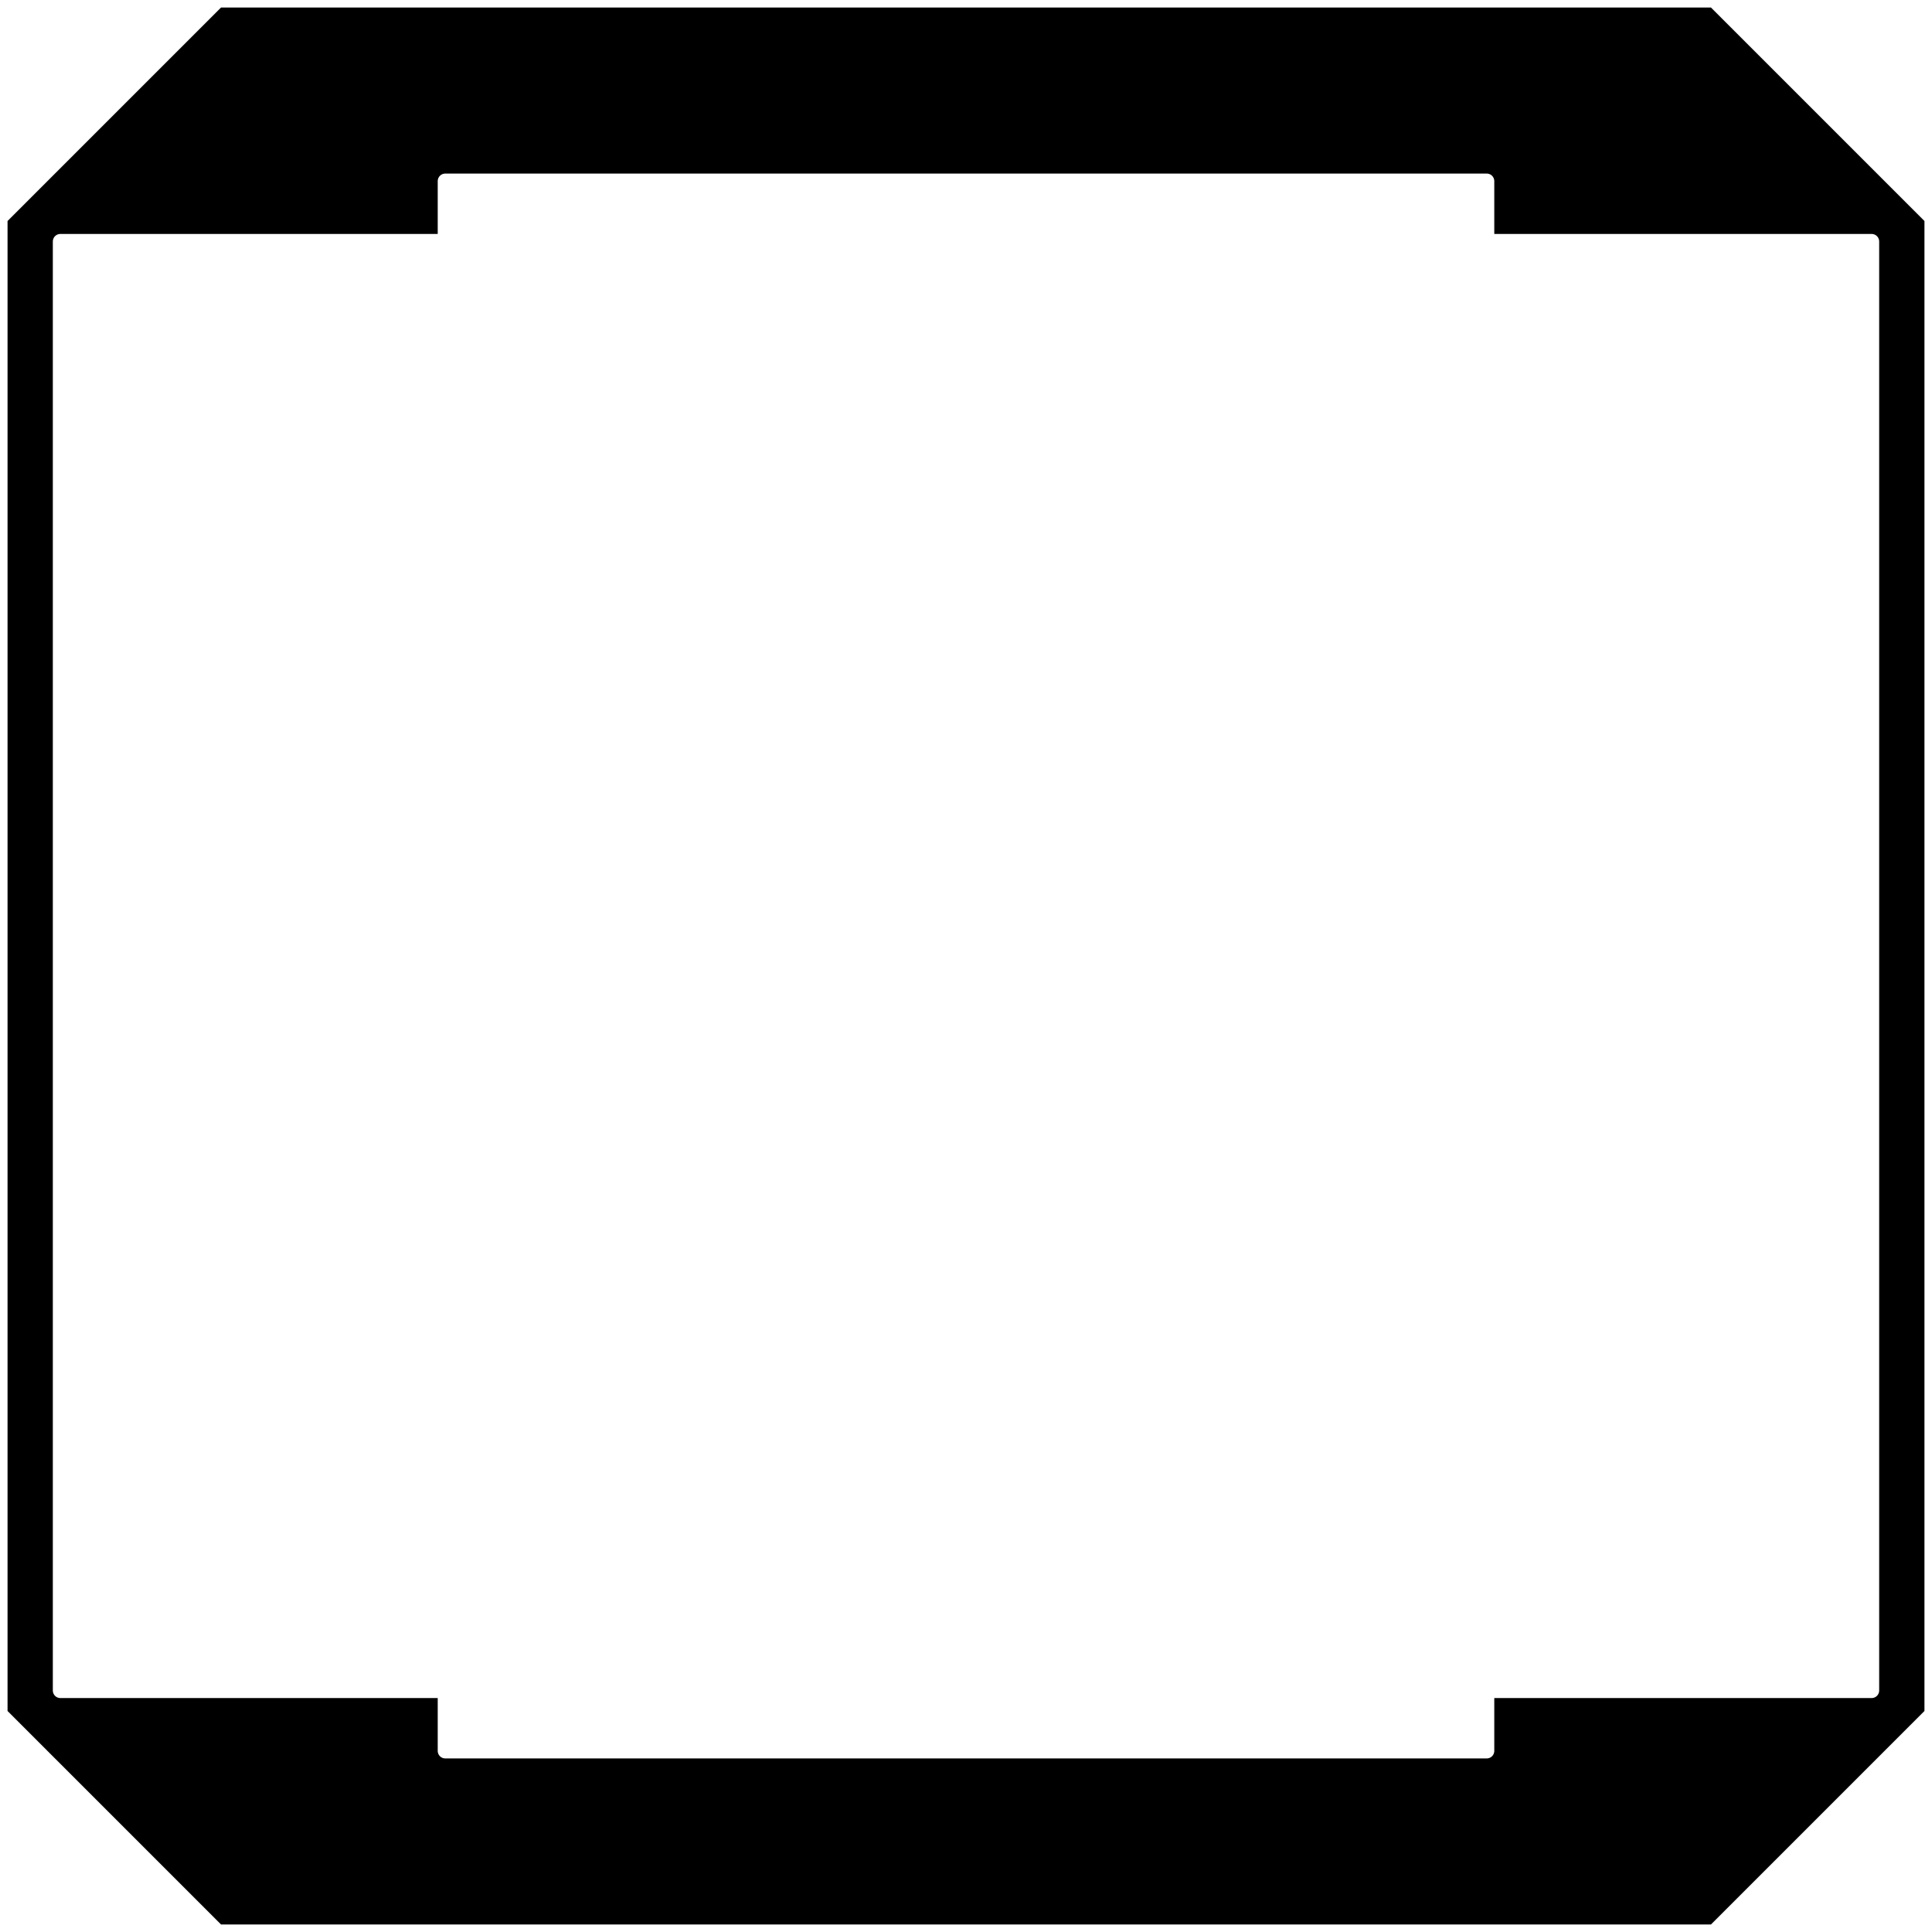
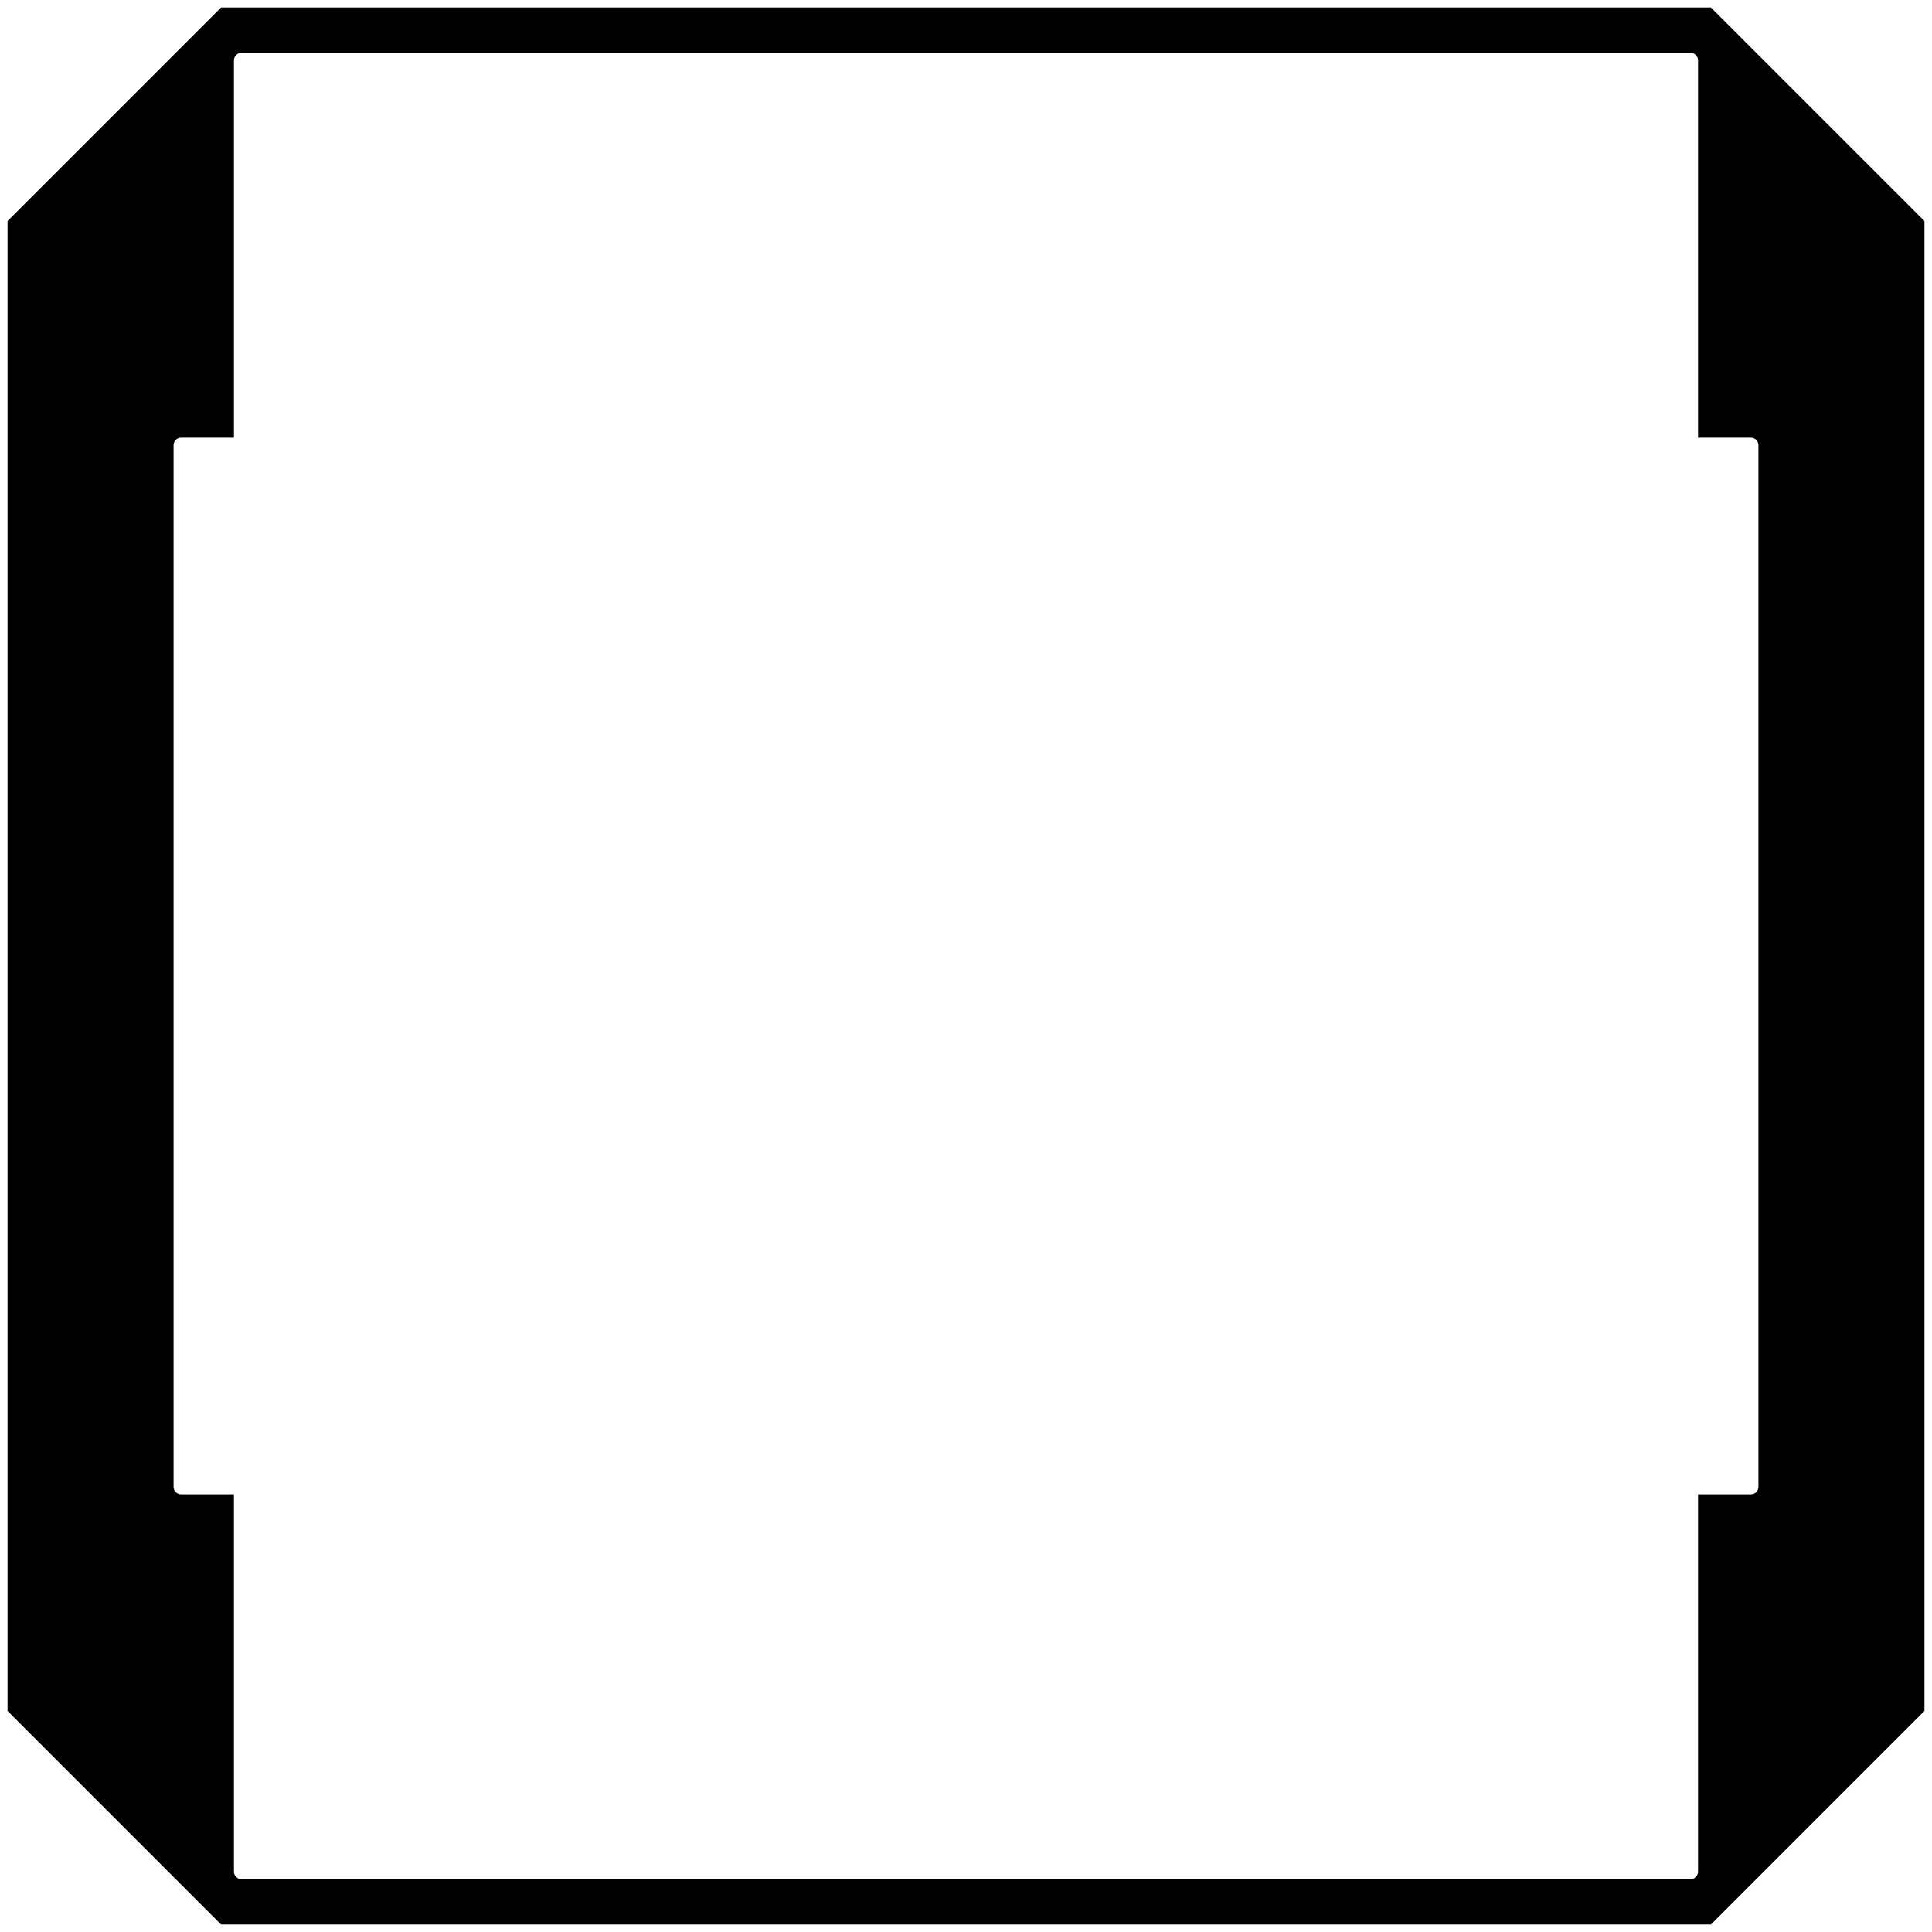
<svg xmlns="http://www.w3.org/2000/svg" viewBox="-64 -64 128 128">
-   <path d="M 63.5,49.358 L 63.5,-49.358 L 49.358,-63.5 L -49.358,-63.5 L -63.5,-49.358 L -63.5,49.358 L -49.358,63.5 L 49.358,63.5 z M -34.544,52.498 L -34.587,52.492 L -34.629,52.483 L -34.671,52.47 L -34.711,52.453 L -34.75,52.433 L -34.787,52.41 L -34.821,52.383 L -34.854,52.354 L -34.883,52.321 L -34.91,52.287 L -34.933,52.25 L -34.953,52.211 L -34.97,52.171 L -34.983,52.129 L -34.992,52.087 L -34.998,52.044 L -35,52 L -35,48.5 L -60,48.5 L -60.044,48.498 L -60.087,48.492 L -60.129,48.483 L -60.171,48.47 L -60.211,48.453 L -60.25,48.433 L -60.287,48.41 L -60.321,48.383 L -60.354,48.354 L -60.383,48.321 L -60.41,48.287 L -60.433,48.25 L -60.453,48.211 L -60.47,48.171 L -60.483,48.129 L -60.492,48.087 L -60.498,48.044 L -60.5,48 L -60.5,-48 L -60.498,-48.044 L -60.492,-48.087 L -60.483,-48.129 L -60.47,-48.171 L -60.453,-48.211 L -60.433,-48.25 L -60.41,-48.287 L -60.383,-48.321 L -60.354,-48.354 L -60.321,-48.383 L -60.287,-48.41 L -60.25,-48.433 L -60.211,-48.453 L -60.171,-48.47 L -60.129,-48.483 L -60.087,-48.492 L -60.044,-48.498 L -60,-48.5 L -35,-48.5 L -35,-52 L -34.998,-52.044 L -34.992,-52.087 L -34.983,-52.129 L -34.97,-52.171 L -34.953,-52.211 L -34.933,-52.25 L -34.91,-52.287 L -34.883,-52.321 L -34.854,-52.354 L -34.821,-52.383 L -34.787,-52.41 L -34.75,-52.433 L -34.711,-52.453 L -34.671,-52.47 L -34.629,-52.483 L -34.587,-52.492 L -34.544,-52.498 L -34.5,-52.5 L 34.5,-52.5 L 34.544,-52.498 L 34.587,-52.492 L 34.629,-52.483 L 34.671,-52.47 L 34.711,-52.453 L 34.75,-52.433 L 34.787,-52.41 L 34.821,-52.383 L 34.854,-52.354 L 34.883,-52.321 L 34.91,-52.287 L 34.933,-52.25 L 34.953,-52.211 L 34.97,-52.171 L 34.983,-52.129 L 34.992,-52.087 L 34.998,-52.044 L 35,-52 L 35,-48.5 L 60,-48.5 L 60.044,-48.498 L 60.087,-48.492 L 60.129,-48.483 L 60.171,-48.47 L 60.211,-48.453 L 60.25,-48.433 L 60.287,-48.41 L 60.321,-48.383 L 60.354,-48.354 L 60.383,-48.321 L 60.41,-48.287 L 60.433,-48.25 L 60.453,-48.211 L 60.47,-48.171 L 60.483,-48.129 L 60.492,-48.087 L 60.498,-48.044 L 60.5,-48 L 60.5,48 L 60.498,48.044 L 60.492,48.087 L 60.483,48.129 L 60.47,48.171 L 60.453,48.211 L 60.433,48.25 L 60.41,48.287 L 60.383,48.321 L 60.354,48.354 L 60.321,48.383 L 60.287,48.41 L 60.25,48.433 L 60.211,48.453 L 60.171,48.47 L 60.129,48.483 L 60.087,48.492 L 60.044,48.498 L 60,48.5 L 35,48.5 L 35,52 L 34.998,52.044 L 34.992,52.087 L 34.983,52.129 L 34.97,52.171 L 34.953,52.211 L 34.933,52.25 L 34.91,52.287 L 34.883,52.321 L 34.854,52.354 L 34.821,52.383 L 34.787,52.41 L 34.75,52.433 L 34.711,52.453 L 34.671,52.47 L 34.629,52.483 L 34.587,52.492 L 34.544,52.498 L 34.5,52.5 L -34.5,52.5 z" fill="currentColor" fill-rule="evenodd" />
+   <path d="M 63.5,49.358 L 63.5,-49.358 L 49.358,-63.5 L -49.358,-63.5 L -63.5,-49.358 L -63.5,49.358 L -49.358,63.5 L 49.358,63.5 z M -48.044,60.498 L -48.087,60.492 L -48.129,60.483 L -48.171,60.47 L -48.211,60.453 L -48.25,60.433 L -48.287,60.41 L -48.321,60.383 L -48.354,60.354 L -48.383,60.321 L -48.41,60.287 L -48.433,60.25 L -48.453,60.211 L -48.47,60.171 L -48.483,60.129 L -48.492,60.087 L -48.498,60.044 L -48.5,60 L -48.5,35 L -52,35 L -52.044,34.998 L -52.087,34.992 L -52.129,34.983 L -52.171,34.97 L -52.211,34.953 L -52.25,34.933 L -52.287,34.91 L -52.321,34.883 L -52.354,34.854 L -52.383,34.821 L -52.41,34.787 L -52.433,34.75 L -52.453,34.711 L -52.47,34.671 L -52.483,34.629 L -52.492,34.587 L -52.498,34.544 L -52.5,34.5 L -52.5,-34.5 L -52.498,-34.544 L -52.492,-34.587 L -52.483,-34.629 L -52.47,-34.671 L -52.453,-34.711 L -52.433,-34.75 L -52.41,-34.787 L -52.383,-34.821 L -52.354,-34.854 L -52.321,-34.883 L -52.287,-34.91 L -52.25,-34.933 L -52.211,-34.953 L -52.171,-34.97 L -52.129,-34.983 L -52.087,-34.992 L -52.044,-34.998 L -52,-35 L -48.5,-35 L -48.5,-60 L -48.498,-60.044 L -48.492,-60.087 L -48.483,-60.129 L -48.47,-60.171 L -48.453,-60.211 L -48.433,-60.25 L -48.41,-60.287 L -48.383,-60.321 L -48.354,-60.354 L -48.321,-60.383 L -48.287,-60.41 L -48.25,-60.433 L -48.211,-60.453 L -48.171,-60.47 L -48.129,-60.483 L -48.087,-60.492 L -48.044,-60.498 L -48,-60.5 L 48,-60.5 L 48.044,-60.498 L 48.087,-60.492 L 48.129,-60.483 L 48.171,-60.47 L 48.211,-60.453 L 48.25,-60.433 L 48.287,-60.41 L 48.321,-60.383 L 48.354,-60.354 L 48.383,-60.321 L 48.41,-60.287 L 48.433,-60.25 L 48.453,-60.211 L 48.47,-60.171 L 48.483,-60.129 L 48.492,-60.087 L 48.498,-60.044 L 48.5,-60 L 48.5,-35 L 52,-35 L 52.044,-34.998 L 52.087,-34.992 L 52.129,-34.983 L 52.171,-34.97 L 52.211,-34.953 L 52.25,-34.933 L 52.287,-34.91 L 52.321,-34.883 L 52.354,-34.854 L 52.383,-34.821 L 52.41,-34.787 L 52.433,-34.75 L 52.453,-34.711 L 52.47,-34.671 L 52.483,-34.629 L 52.492,-34.587 L 52.498,-34.544 L 52.5,-34.5 L 52.5,34.5 L 52.498,34.544 L 52.492,34.587 L 52.483,34.629 L 52.47,34.671 L 52.453,34.711 L 52.433,34.75 L 52.41,34.787 L 52.383,34.821 L 52.354,34.854 L 52.321,34.883 L 52.287,34.91 L 52.25,34.933 L 52.211,34.953 L 52.171,34.97 L 52.129,34.983 L 52.087,34.992 L 52.044,34.998 L 52,35 L 48.5,35 L 48.5,60 L 48.498,60.044 L 48.492,60.087 L 48.483,60.129 L 48.47,60.171 L 48.453,60.211 L 48.433,60.25 L 48.41,60.287 L 48.383,60.321 L 48.354,60.354 L 48.321,60.383 L 48.287,60.41 L 48.25,60.433 L 48.211,60.453 L 48.171,60.47 L 48.129,60.483 L 48.087,60.492 L 48.044,60.498 L 48,60.5 L -48,60.5 z" fill="currentColor" fill-rule="evenodd" />
</svg>
